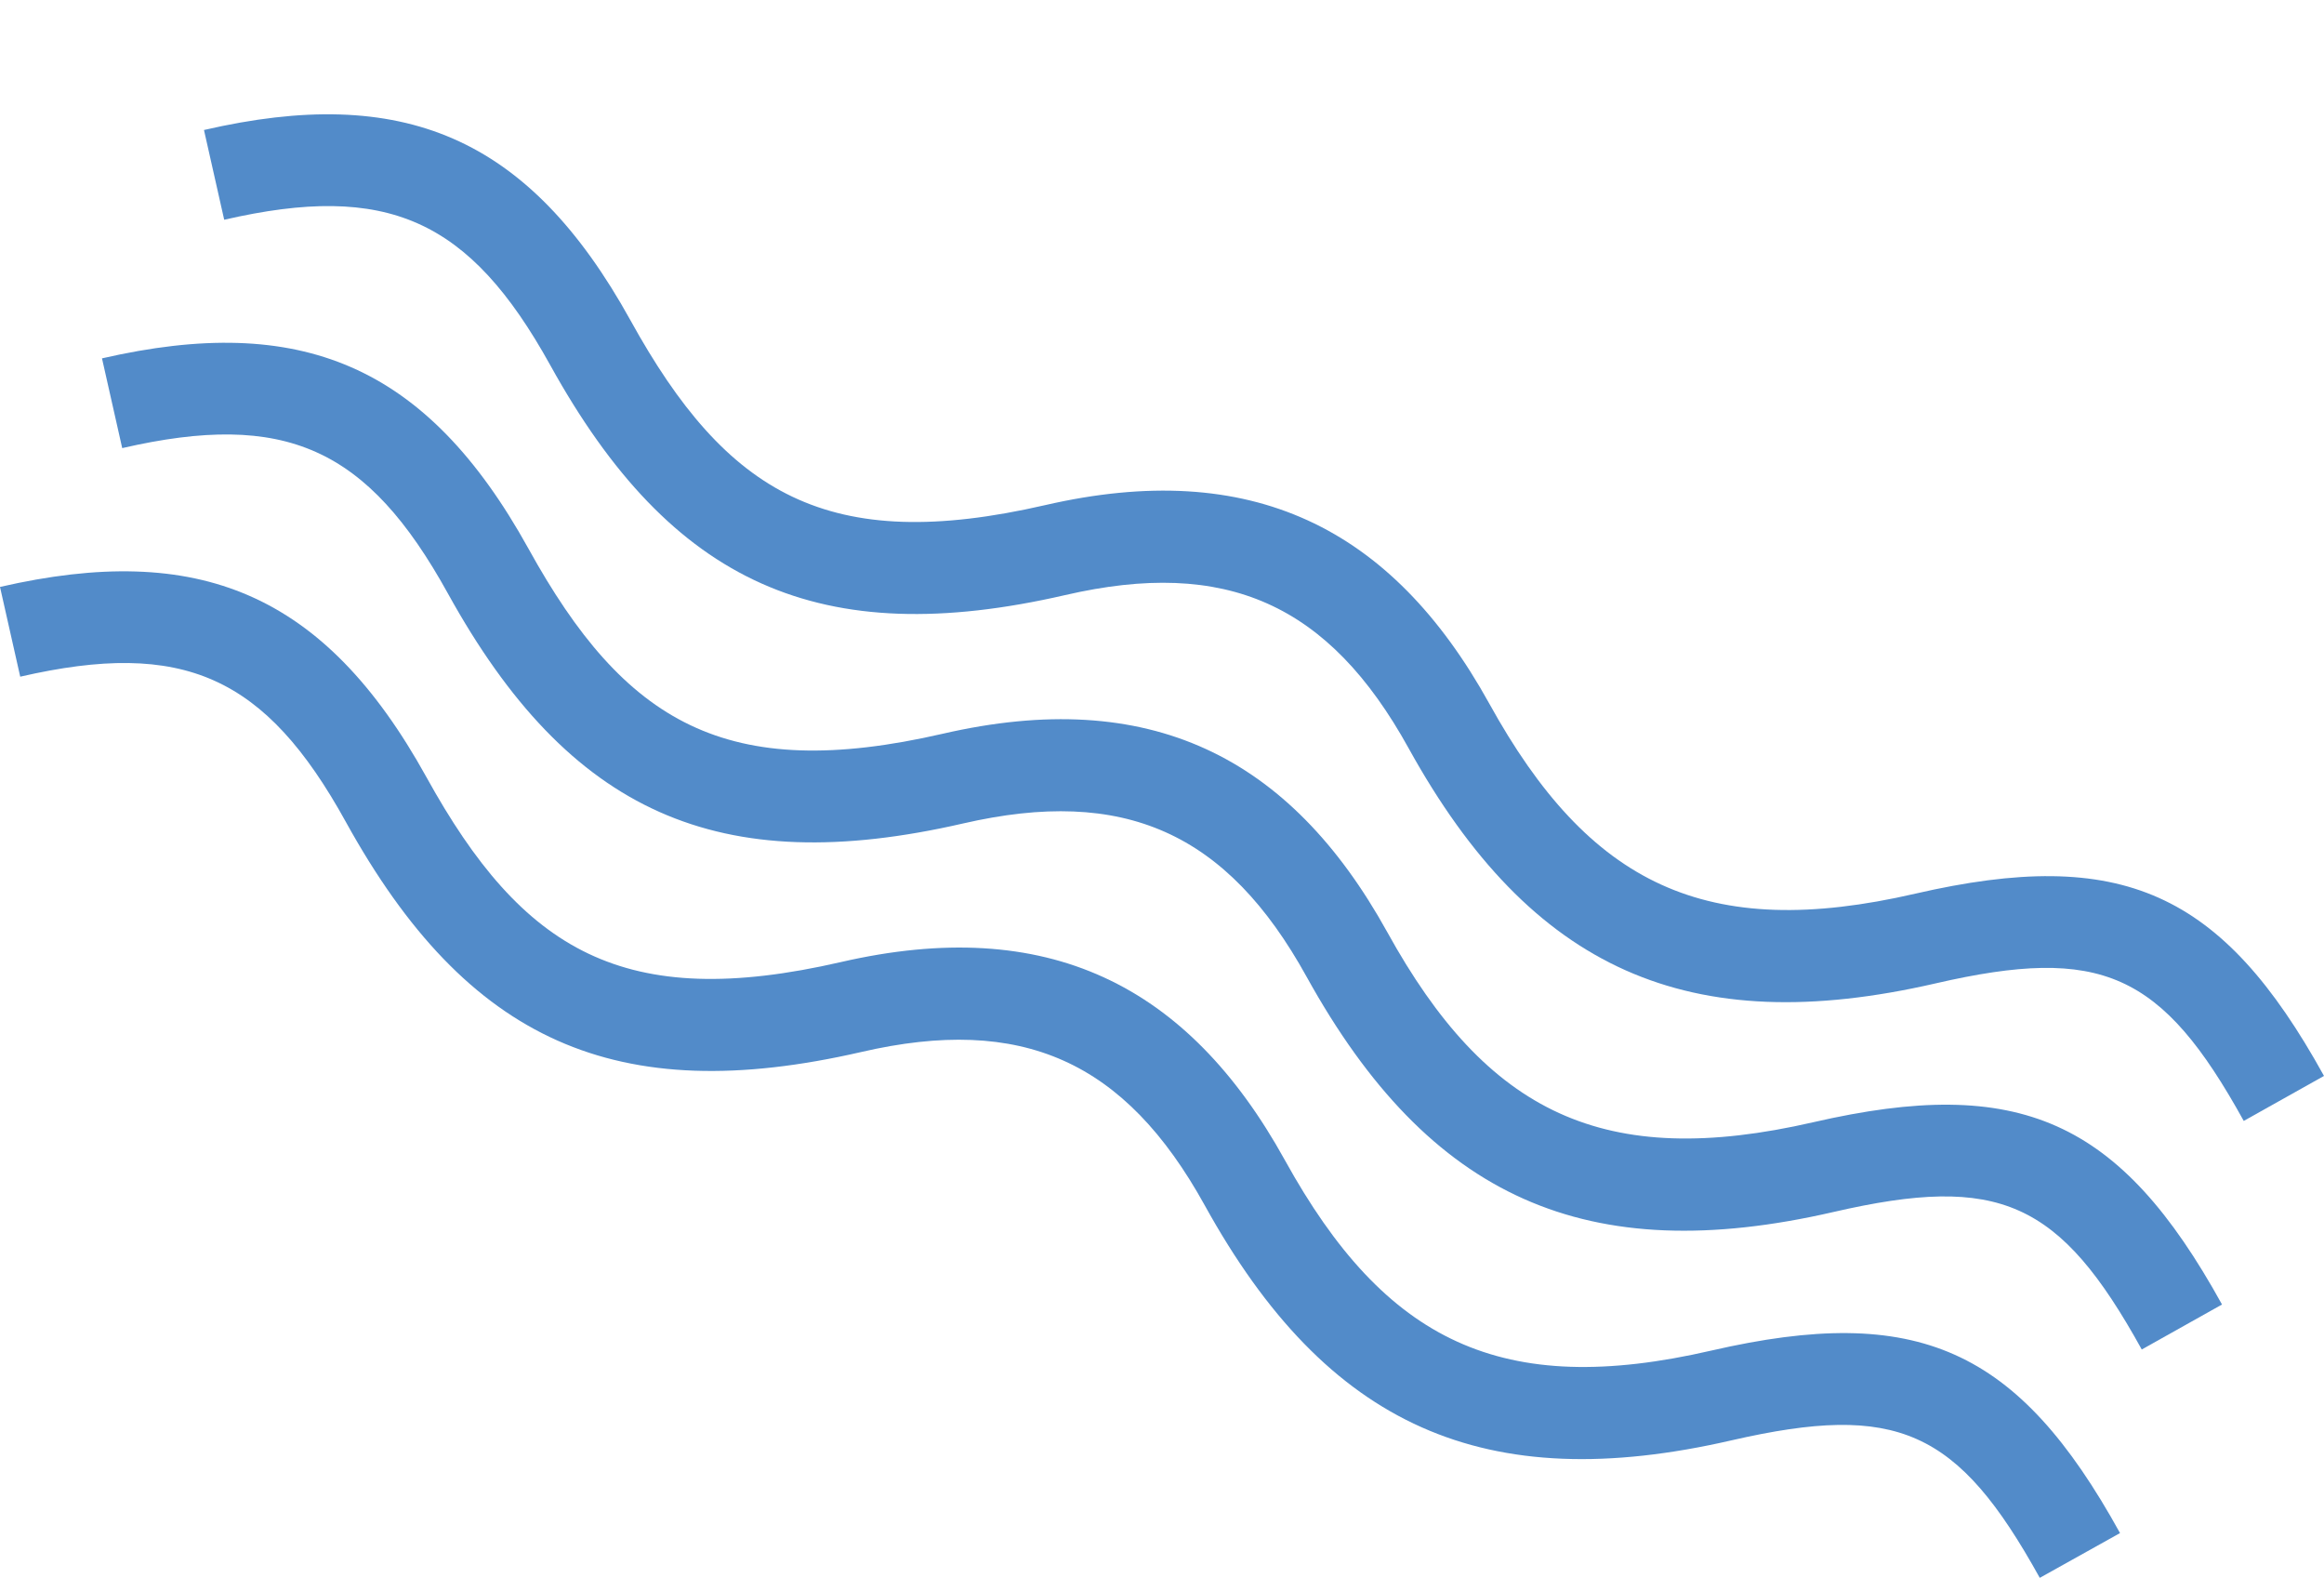
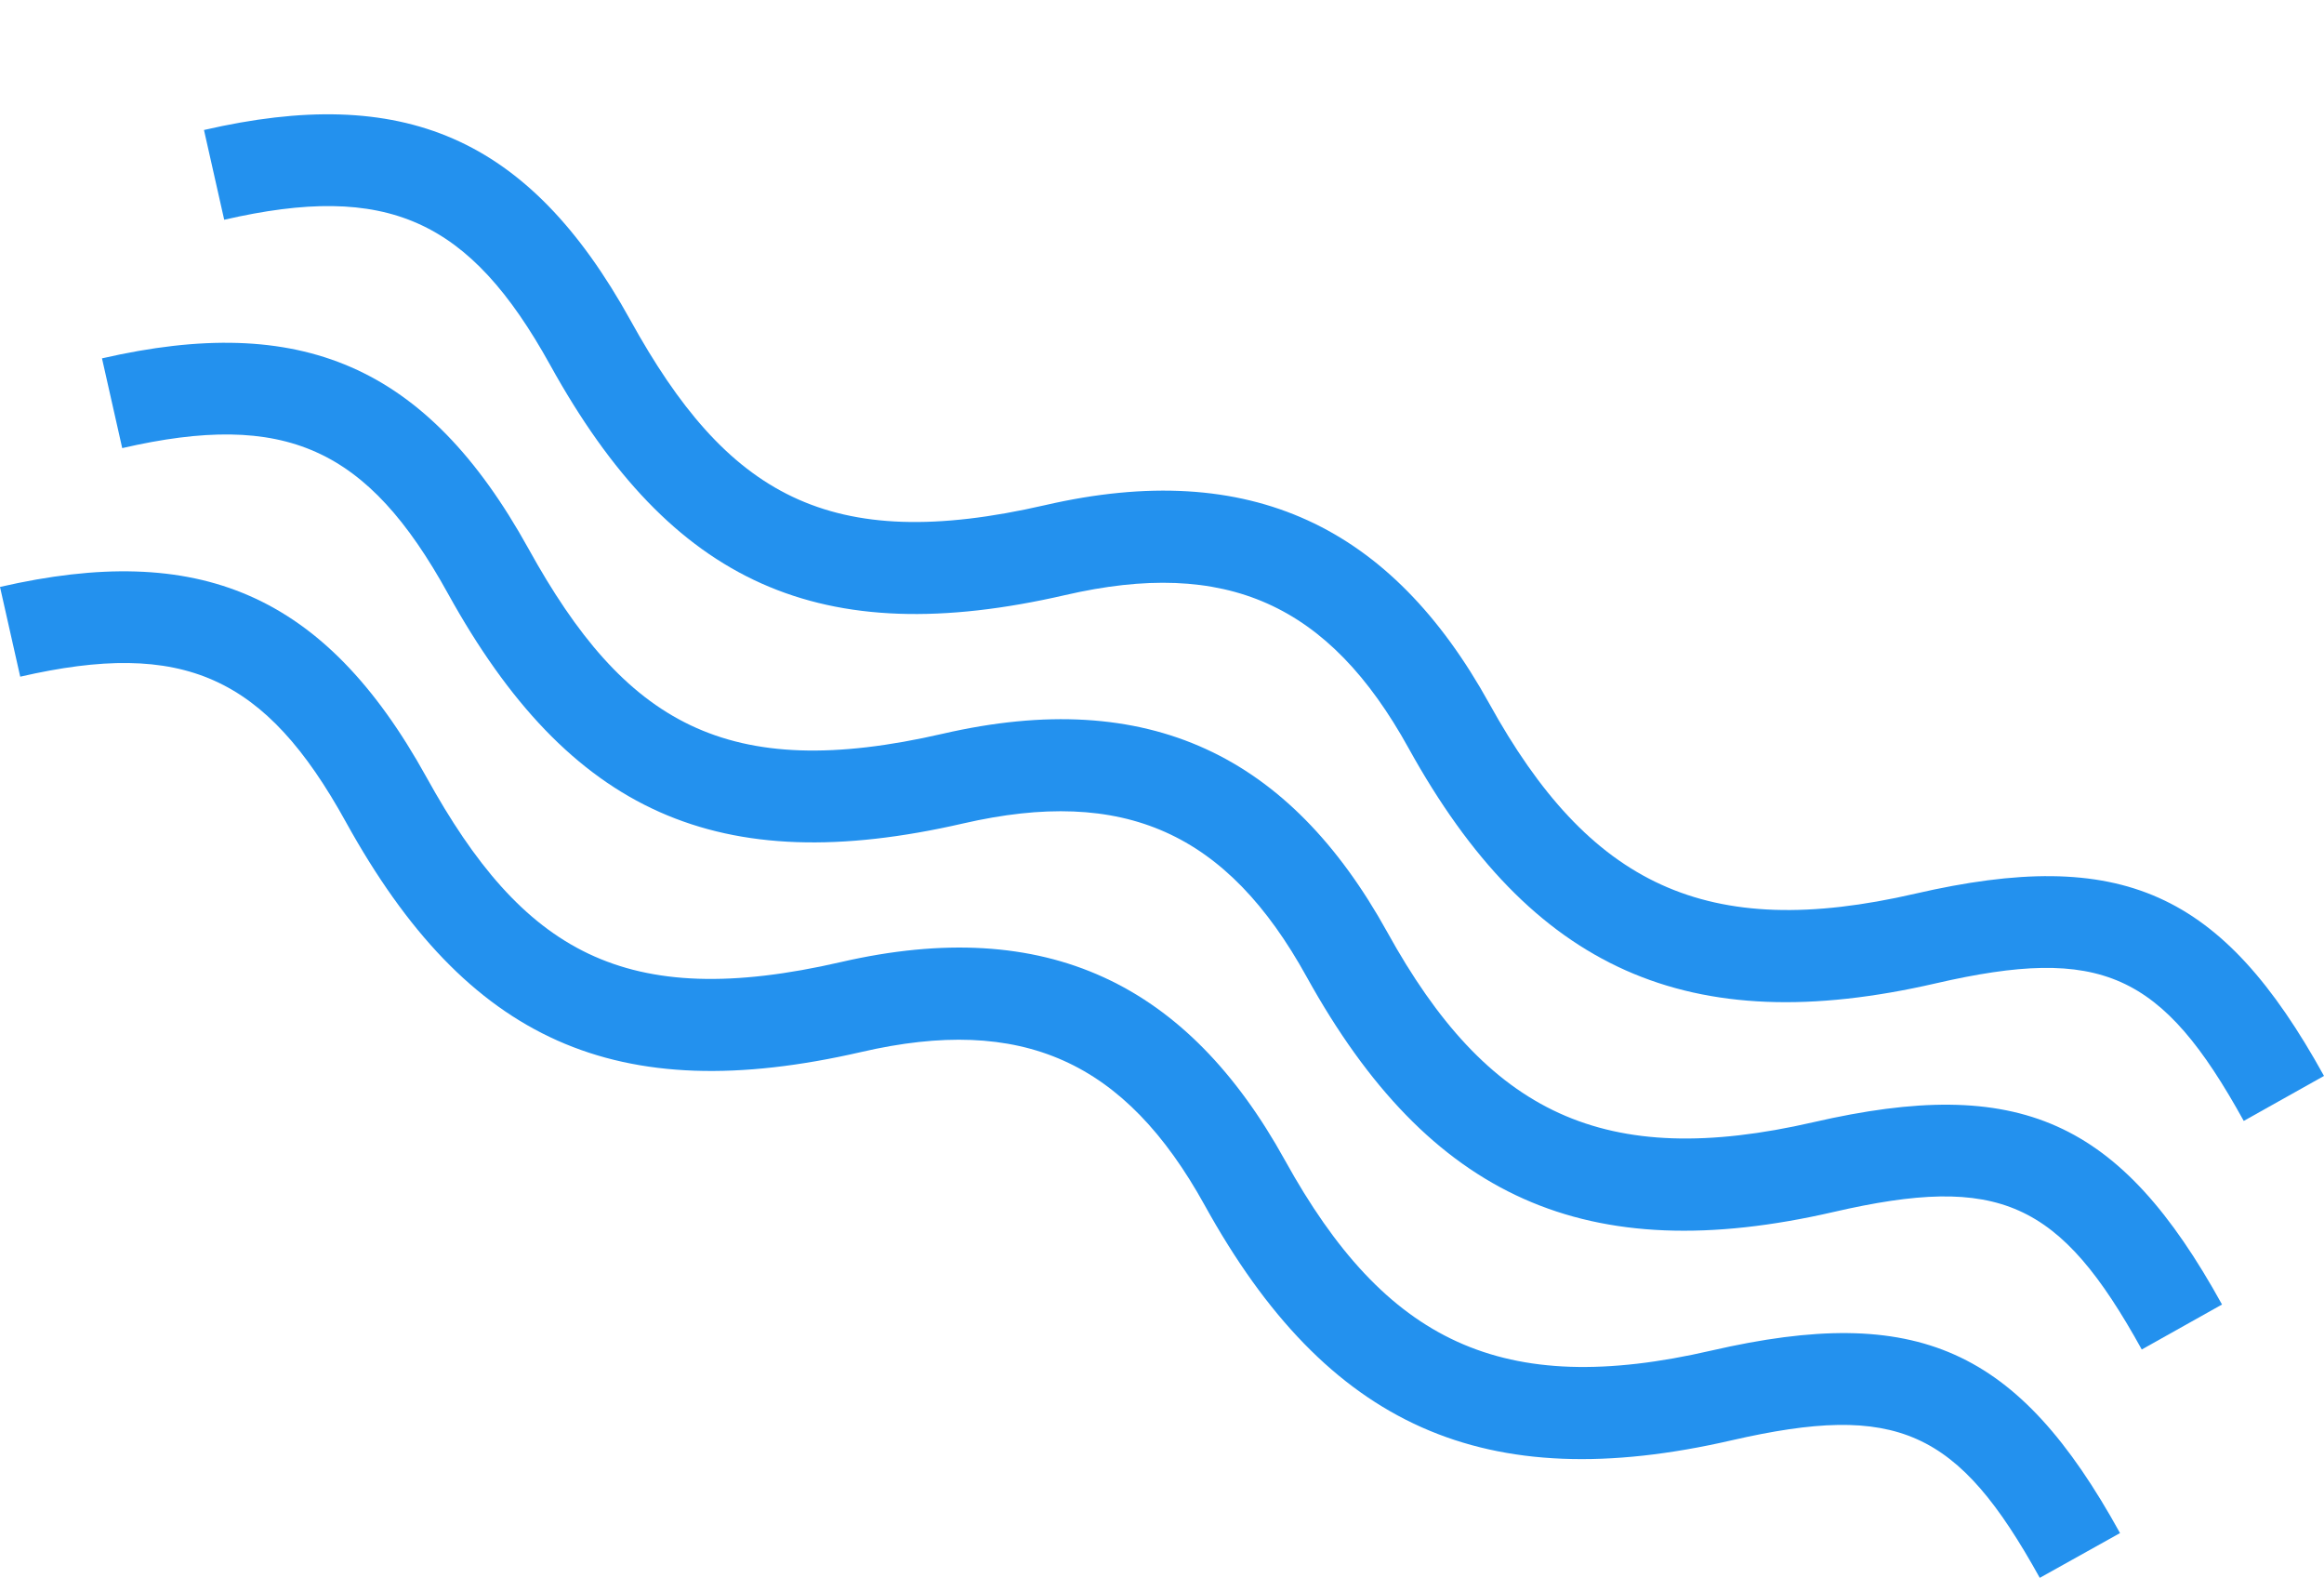
<svg xmlns="http://www.w3.org/2000/svg" version="1.1" id="Layer_1" x="0px" y="0px" width="108.01px" height="73.31px" viewBox="0 0 108.01 73.31" enable-background="new 0 0 108.01 73.31" xml:space="preserve">
  <g id="XMLID_1_">
    <g>
-       <path fill="#528BC9" d="M108.01,49.99l-3.73,2.09c-3.81-6.9-6.63-8.16-14.32-6.39c-11.47,2.64-18.79-0.62-24.49-10.92    c-3.71-6.72-8.49-8.85-15.97-7.12c-11.36,2.61-18.29-0.49-23.93-10.69c-3.76-6.79-7.58-8.49-15.15-6.75L9.48,6.04    c9.2-2.12,15.07,0.25,19.82,8.84c4.47,8.09,9.18,10.91,19.27,8.59c9.56-2.2,16.1,1.01,20.64,9.21    c4.65,8.42,10.07,11.09,19.81,8.84C98.59,39.32,103.27,41.41,108.01,49.99z" />
-       <path fill="#528BC9" d="M103.27,60.61l-3.73,2.09c-3.82-6.91-6.63-8.16-14.32-6.39c-11.47,2.64-18.79-0.63-24.49-10.92    c-3.71-6.72-8.49-8.85-15.97-7.13c-11.36,2.61-18.3-0.48-23.94-10.68c-3.75-6.79-7.57-8.5-15.14-6.76l-0.94-4.17    c9.2-2.11,15.07,0.26,19.82,8.84c4.47,8.09,9.18,10.92,19.26,8.6c9.57-2.2,16.11,1.01,20.65,9.21    c4.65,8.42,10.06,11.08,19.81,8.84C93.85,49.94,98.53,52.02,103.27,60.61z" />
-       <path fill="#528BC9" d="M98.53,71.23l-3.73,2.08c-3.82-6.9-6.63-8.15-14.32-6.39C69.01,69.56,61.68,66.3,55.99,56    c-3.71-6.71-8.49-8.85-15.97-7.12c-11.37,2.61-18.3-0.48-23.94-10.68c-3.75-6.8-7.57-8.5-15.14-6.76L0,27.27    c9.2-2.11,15.07,0.25,19.82,8.84C24.29,44.2,29,47.02,39.08,44.7c9.57-2.2,16.11,1.01,20.64,9.21    c4.66,8.43,10.07,11.09,19.82,8.84C89.11,60.55,93.79,62.64,98.53,71.23z" />
+       <path fill="#2391EE" d="M108.01,49.99l-3.73,2.09c-3.81-6.9-6.63-8.16-14.32-6.39c-11.47,2.64-18.79-0.62-24.49-10.92    c-3.71-6.72-8.49-8.85-15.97-7.12c-11.36,2.61-18.29-0.49-23.93-10.69c-3.76-6.79-7.58-8.49-15.15-6.75L9.48,6.04    c9.2-2.12,15.07,0.25,19.82,8.84c4.47,8.09,9.18,10.91,19.27,8.59c9.56-2.2,16.1,1.01,20.64,9.21    c4.65,8.42,10.07,11.09,19.81,8.84C98.59,39.32,103.27,41.41,108.01,49.99z" />
+       <path fill="#2391EE" d="M103.27,60.61l-3.73,2.09c-3.82-6.91-6.63-8.16-14.32-6.39c-11.47,2.64-18.79-0.63-24.49-10.92    c-3.71-6.72-8.49-8.85-15.97-7.13c-11.36,2.61-18.3-0.48-23.94-10.68c-3.75-6.79-7.57-8.5-15.14-6.76l-0.94-4.17    c9.2-2.11,15.07,0.26,19.82,8.84c4.47,8.09,9.18,10.92,19.26,8.6c9.57-2.2,16.11,1.01,20.65,9.21    c4.65,8.42,10.06,11.08,19.81,8.84C93.85,49.94,98.53,52.02,103.27,60.61z" />
+       <path fill="#2391EE" d="M98.53,71.23l-3.73,2.08c-3.82-6.9-6.63-8.15-14.32-6.39C69.01,69.56,61.68,66.3,55.99,56    c-3.71-6.71-8.49-8.85-15.97-7.12c-11.37,2.61-18.3-0.48-23.94-10.68c-3.75-6.8-7.57-8.5-15.14-6.76L0,27.27    c9.2-2.11,15.07,0.25,19.82,8.84C24.29,44.2,29,47.02,39.08,44.7c9.57-2.2,16.11,1.01,20.64,9.21    c4.66,8.43,10.07,11.09,19.82,8.84C89.11,60.55,93.79,62.64,98.53,71.23z" />
    </g>
    <g>
	</g>
  </g>
</svg>
